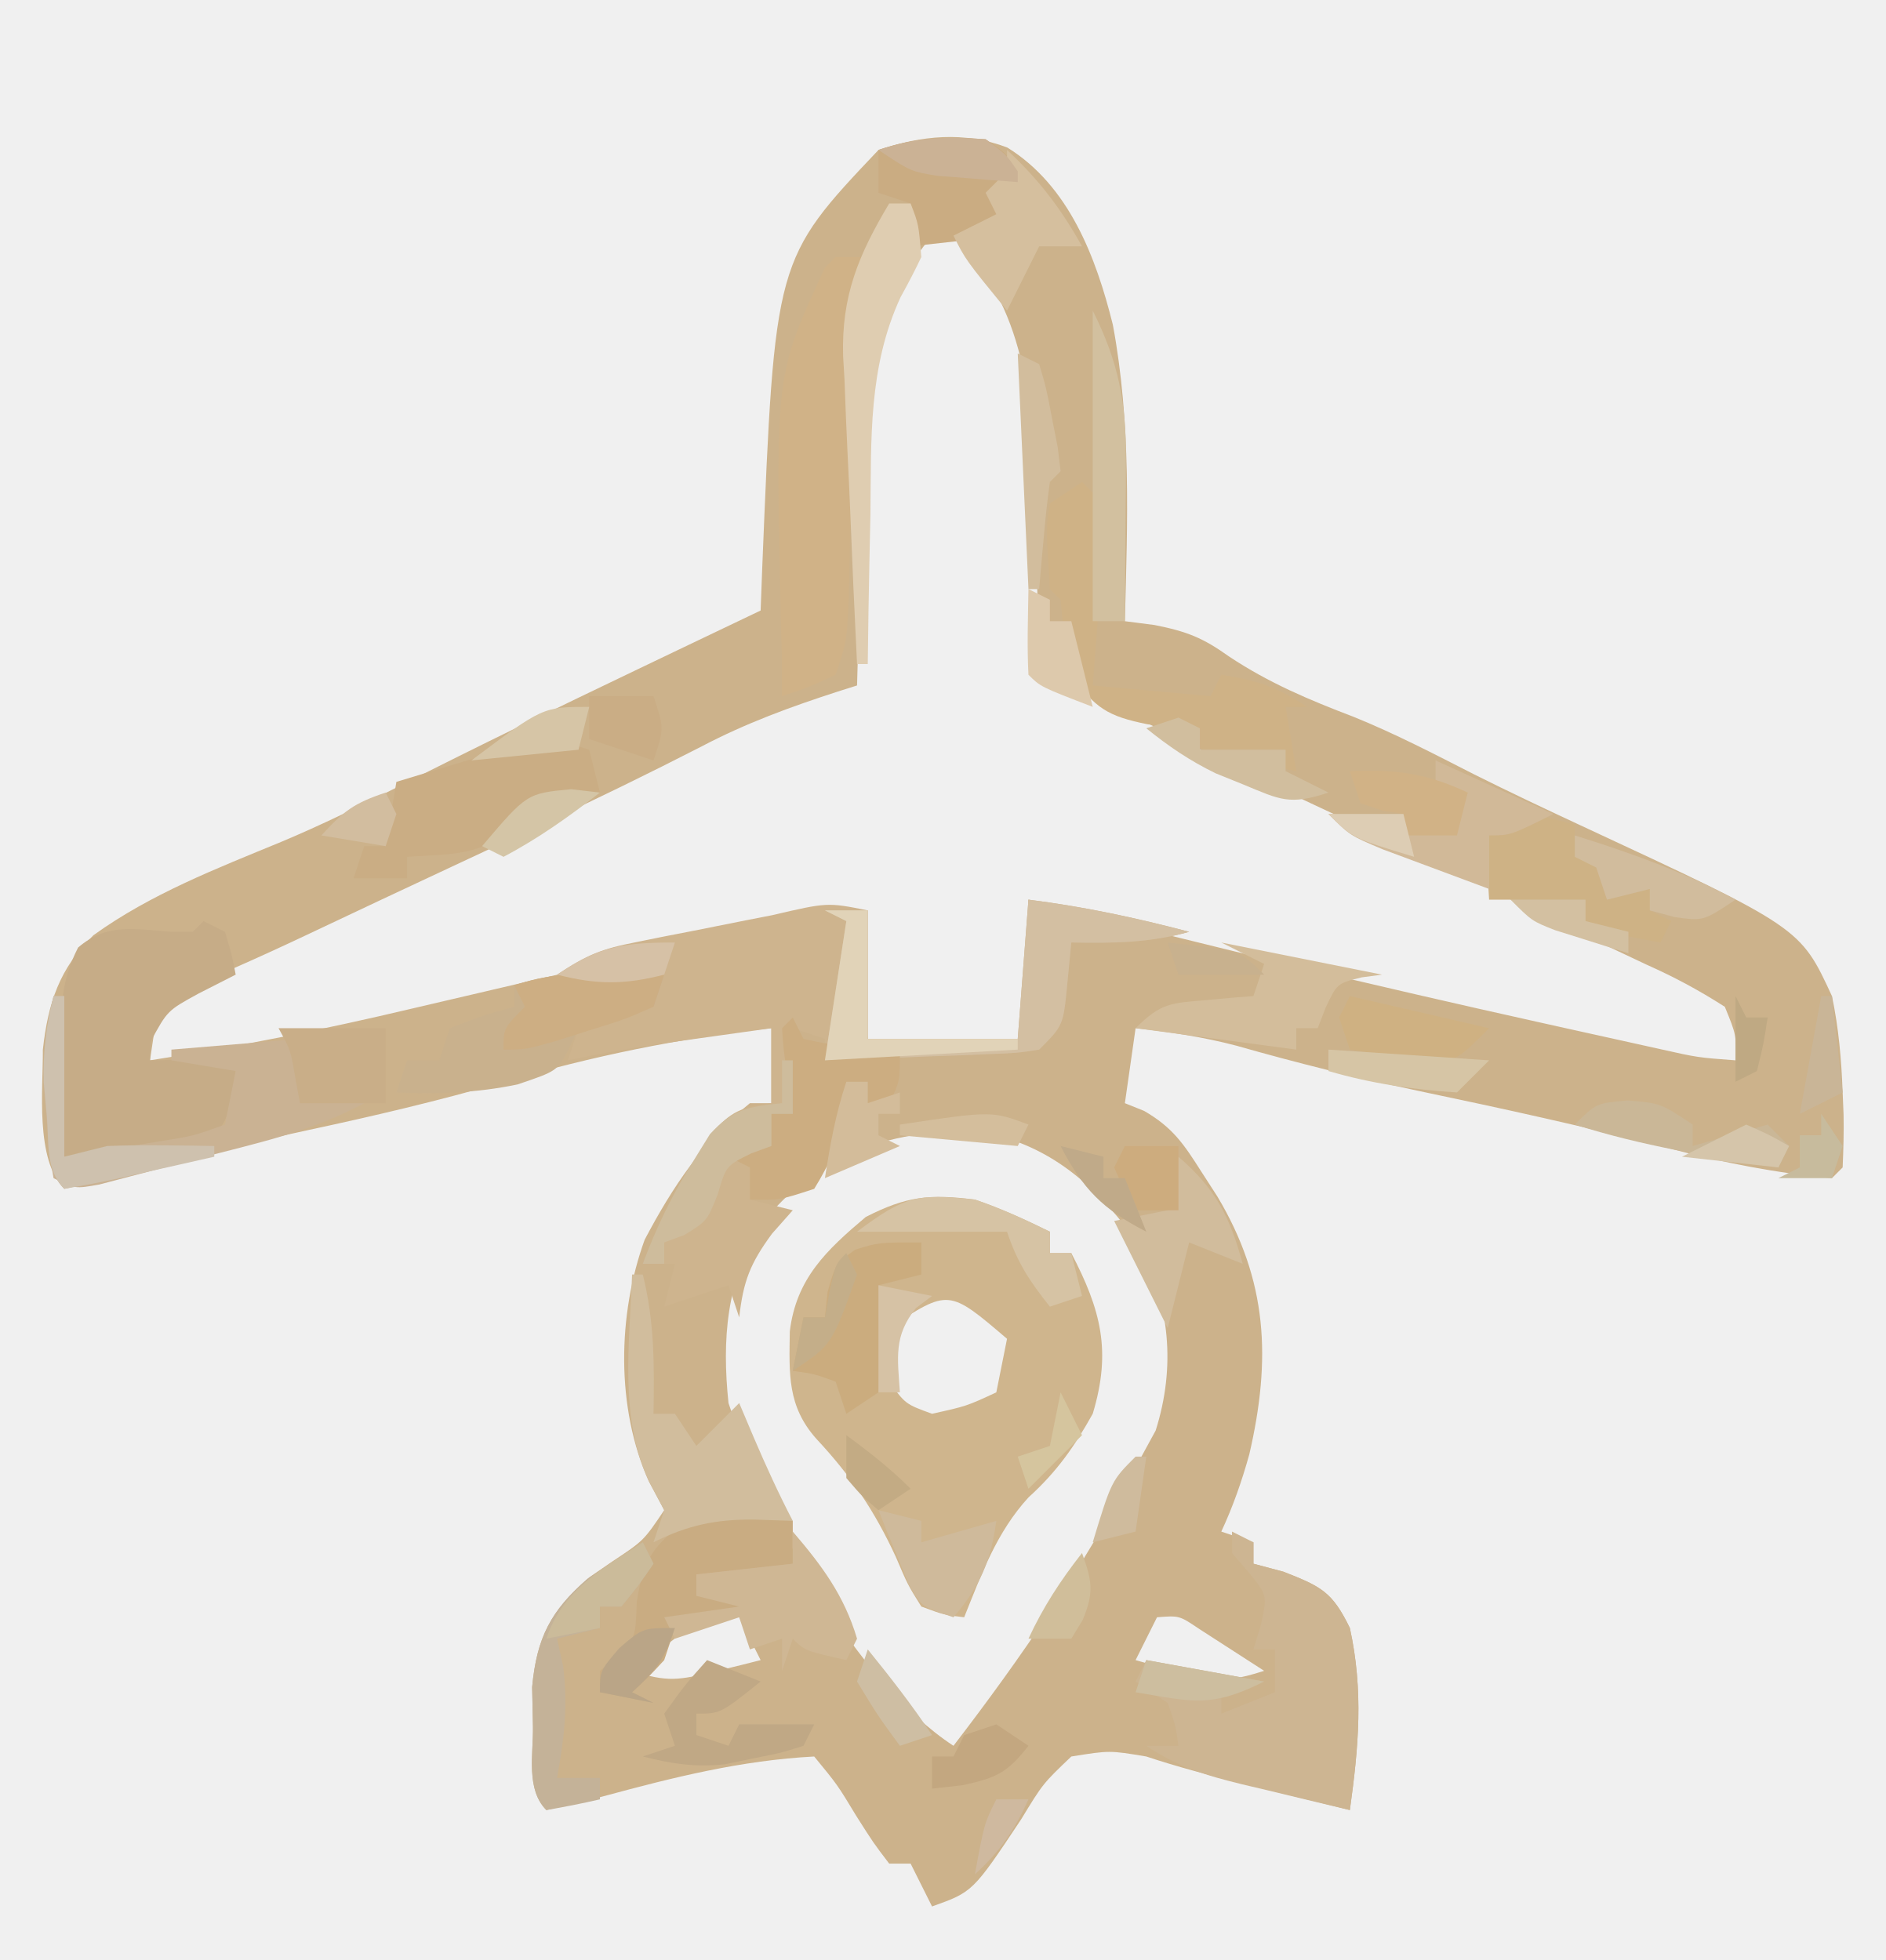
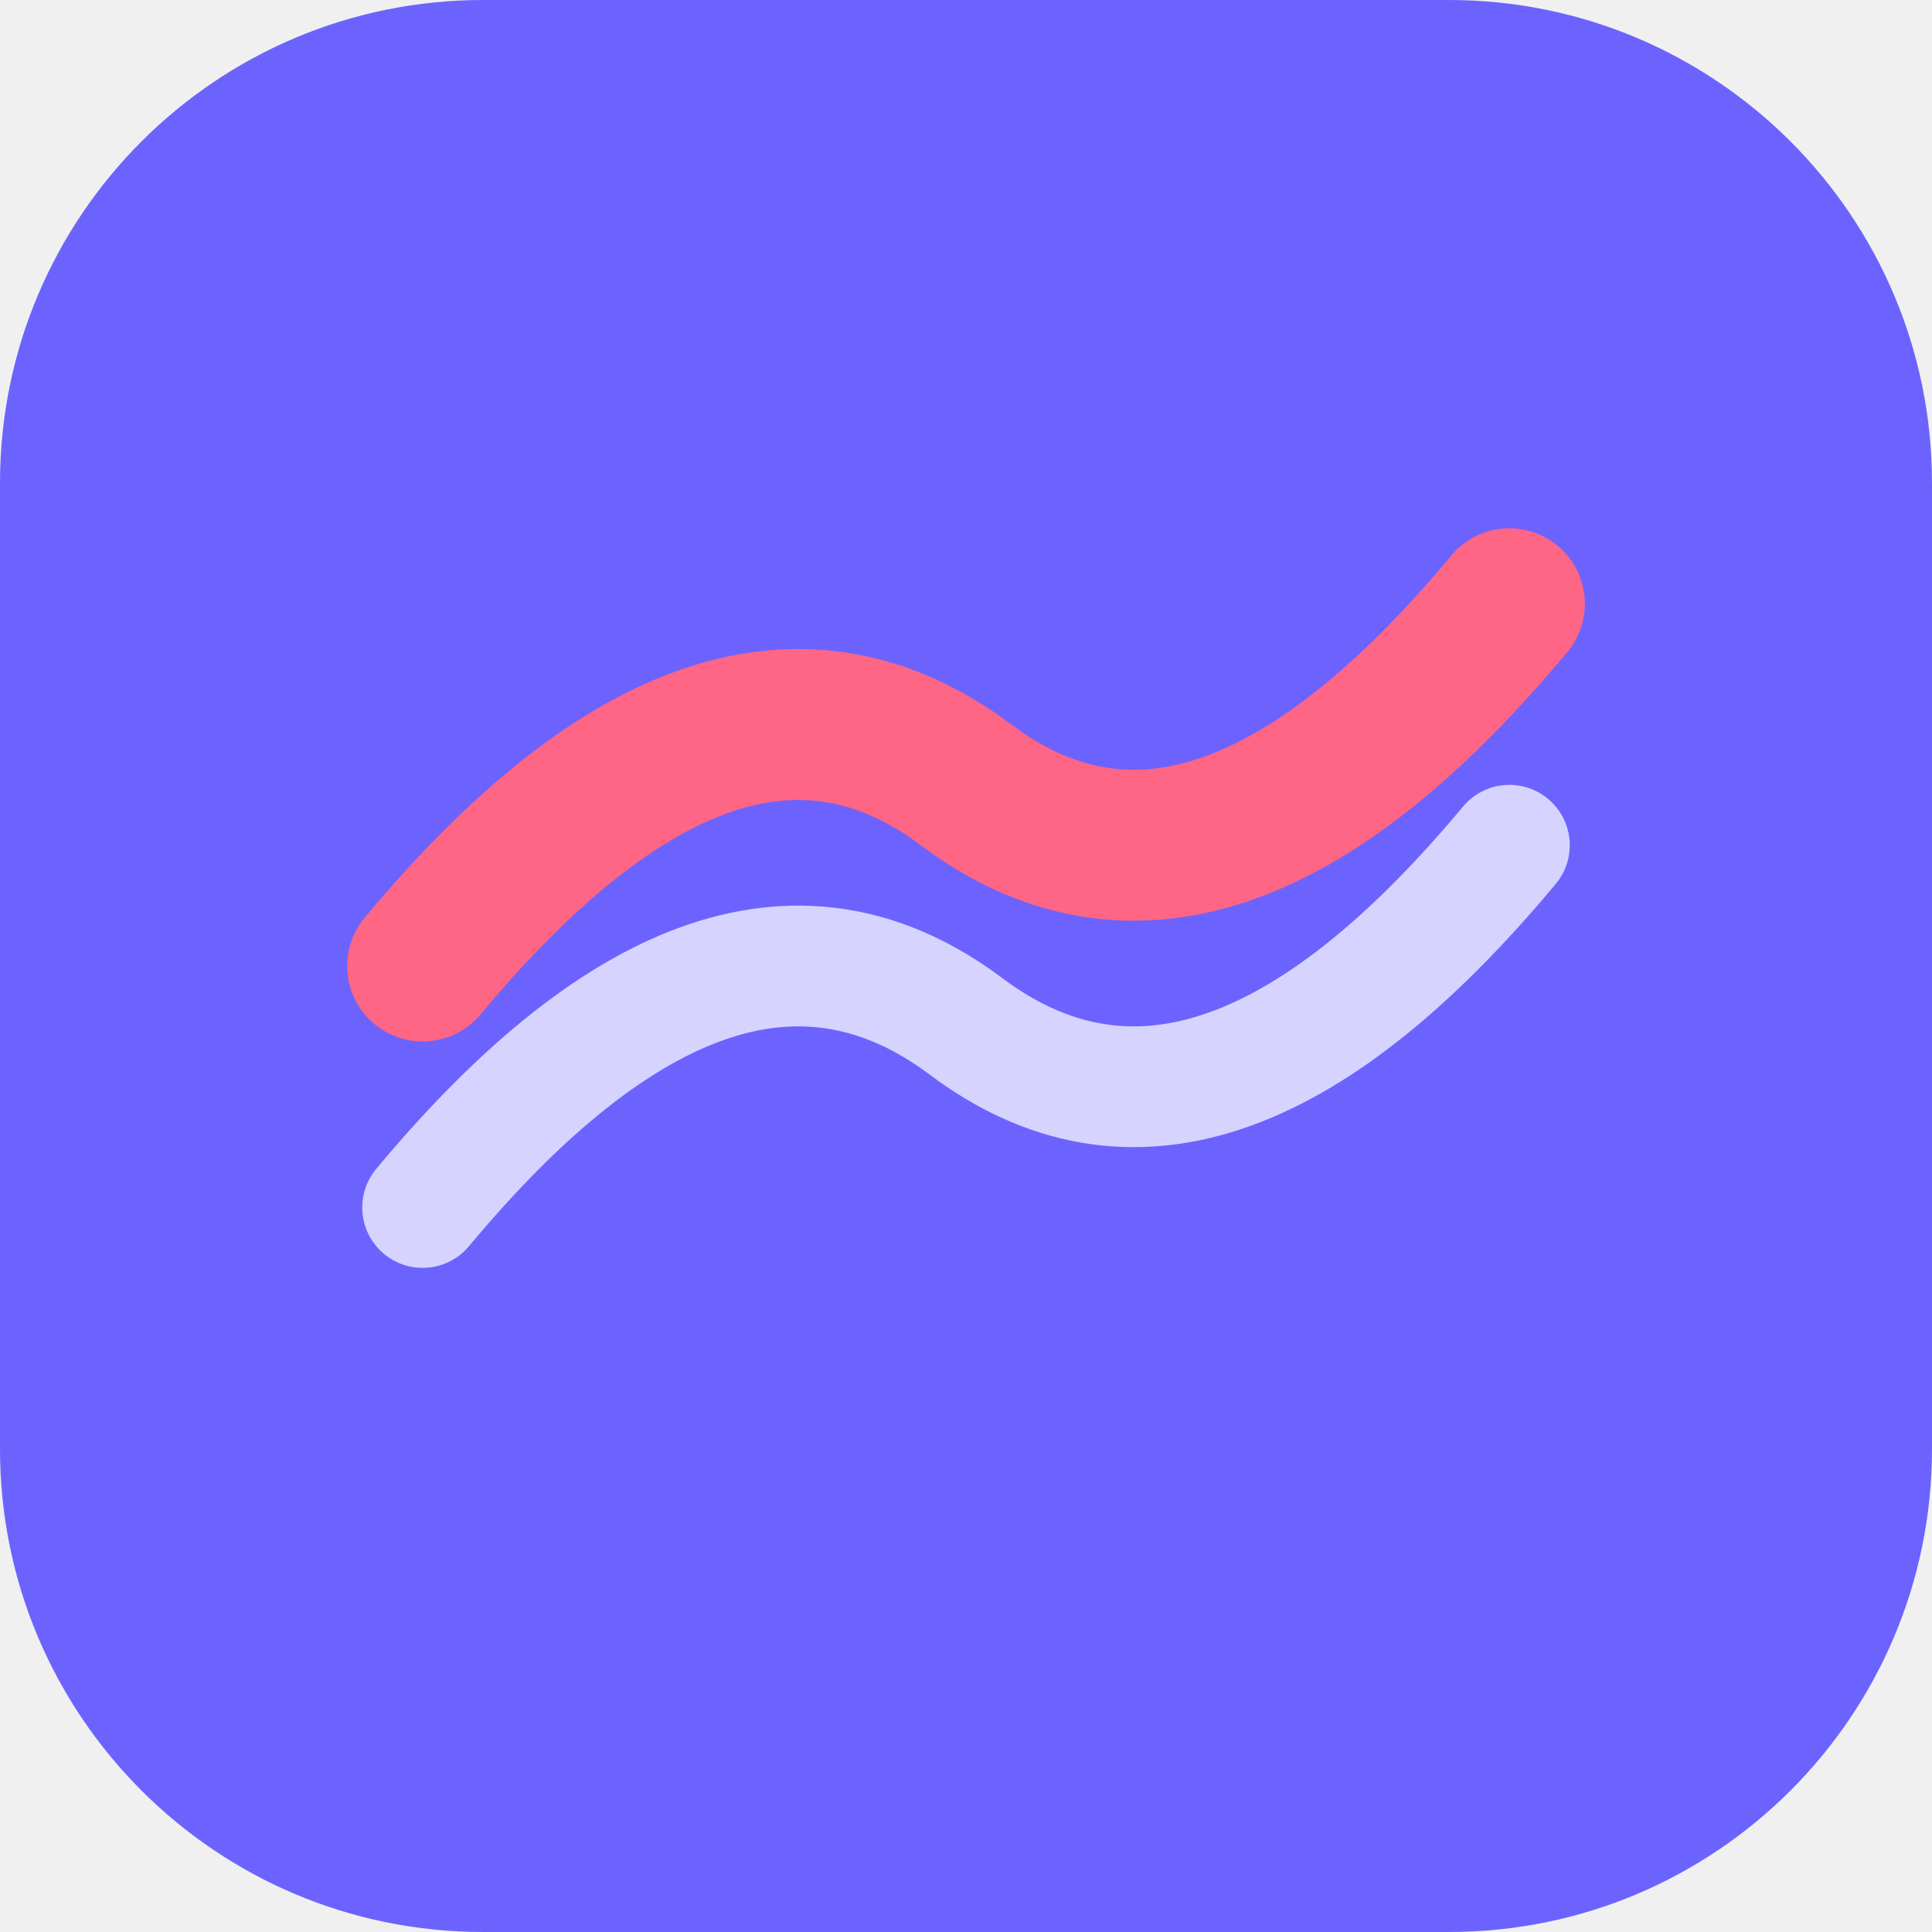
- <svg xmlns="http://www.w3.org/2000/svg" version="1.1" width="176" height="183">
-   <path d="M0 0 C5.754 3.573 8.273 10.228 9.844 16.535 C11.563 25.694 11.221 34.943 10.969 44.223 C11.881 44.34 12.794 44.457 13.734 44.578 C16.783 45.186 18.25 45.771 20.719 47.535 C24.43 49.995 28.144 51.56 32.293 53.141 C36.165 54.706 39.837 56.618 43.555 58.516 C46.819 60.148 50.108 61.705 53.417 63.244 C74.016 72.824 74.016 72.824 76.969 79.223 C77.605 82.225 77.852 85.16 77.969 88.223 C77.997 88.915 78.025 89.607 78.055 90.32 C78.088 91.954 78.037 93.59 77.969 95.223 C77.639 95.553 77.309 95.883 76.969 96.223 C71.78 95.753 66.948 94.811 61.906 93.473 C54.086 91.44 46.21 89.72 38.302 88.062 C32.603 86.851 26.995 85.458 21.391 83.86 C18.256 83.035 15.187 82.58 11.969 82.223 C11.639 84.533 11.309 86.843 10.969 89.223 C11.564 89.462 12.16 89.702 12.773 89.949 C15.421 91.485 16.461 93.025 18.094 95.598 C18.591 96.369 19.089 97.139 19.602 97.934 C24.304 105.807 24.642 113.119 22.582 122.016 C21.889 124.508 21.063 126.877 19.969 129.223 C20.959 129.553 21.949 129.883 22.969 130.223 C22.969 130.883 22.969 131.543 22.969 132.223 C23.897 132.47 24.825 132.718 25.781 132.973 C29.315 134.359 30.326 134.85 31.969 138.223 C33.255 144.096 32.791 149.321 31.969 155.223 C29.364 154.578 26.76 153.932 24.156 153.285 C23.418 153.103 22.68 152.92 21.92 152.732 C18.898 151.98 15.924 151.208 12.969 150.223 C9.54 149.649 9.54 149.649 5.969 150.223 C3.32 152.75 3.32 152.75 1.281 156.098 C-3.222 162.864 -3.222 162.864 -7.031 164.223 C-7.691 162.903 -8.351 161.583 -9.031 160.223 C-9.691 160.223 -10.351 160.223 -11.031 160.223 C-12.504 158.289 -12.504 158.289 -14.094 155.785 C-15.868 152.851 -15.868 152.851 -18.031 150.223 C-24.829 150.58 -31.166 152.164 -37.709 153.938 C-39.473 154.407 -41.251 154.82 -43.031 155.223 C-44.947 153.307 -44.25 150.02 -44.281 147.473 C-44.307 146.24 -44.333 145.008 -44.359 143.738 C-43.921 139.046 -42.576 136.554 -39.023 133.492 C-38.325 133.011 -37.626 132.531 -36.906 132.035 C-33.955 130.081 -33.955 130.081 -32.031 127.223 C-32.506 126.336 -32.98 125.449 -33.469 124.535 C-36.548 117.644 -36.393 108.989 -33.859 101.98 C-31.272 97.059 -28.377 92.723 -24.031 89.223 C-23.371 89.223 -22.711 89.223 -22.031 89.223 C-22.031 86.913 -22.031 84.603 -22.031 82.223 C-30.684 83.155 -38.736 84.842 -47.069 87.262 C-53.13 89.011 -59.217 90.442 -65.384 91.762 C-71.356 93.047 -77.27 94.51 -83.17 96.092 C-84.78 96.511 -86.405 96.873 -88.031 97.223 C-90.774 94.48 -90.005 87.871 -90.031 84.223 C-89.544 79.866 -88.493 76.651 -85.316 73.547 C-79.964 69.689 -73.863 67.336 -67.797 64.832 C-64.021 63.251 -60.366 61.454 -56.719 59.598 C-49.374 55.864 -41.962 52.281 -34.531 48.723 C-32.837 47.911 -32.837 47.911 -31.108 47.083 C-28.416 45.796 -25.724 44.509 -23.031 43.223 C-22.958 41.266 -22.958 41.266 -22.883 39.27 C-21.709 10.437 -21.709 10.437 -12.031 0.223 C-8.008 -1.119 -4.038 -1.545 0 0 Z M-7.031 8.223 C-8.363 9.908 -8.363 9.908 -9.594 12.035 C-10.028 12.743 -10.463 13.451 -10.91 14.18 C-13.14 18.243 -13.217 21.729 -13.348 26.297 C-13.379 27.323 -13.379 27.323 -13.411 28.369 C-13.476 30.549 -13.535 32.73 -13.594 34.91 C-13.637 36.39 -13.681 37.87 -13.725 39.35 C-13.832 42.974 -13.933 46.598 -14.031 50.223 C-14.617 50.408 -15.203 50.593 -15.807 50.784 C-20.235 52.217 -24.4 53.739 -28.531 55.91 C-33.386 58.402 -38.277 60.784 -43.219 63.098 C-43.934 63.433 -44.648 63.768 -45.385 64.113 C-47.6 65.151 -49.816 66.187 -52.031 67.223 C-56.42 69.276 -60.807 71.332 -65.184 73.41 C-67.539 74.528 -69.899 75.606 -72.285 76.66 C-73.191 77.073 -74.098 77.485 -75.031 77.91 C-75.794 78.244 -76.558 78.578 -77.344 78.922 C-79.68 80.723 -79.57 82.394 -80.031 85.223 C-71.814 83.952 -63.745 82.328 -55.656 80.41 C-53.383 79.879 -51.109 79.347 -48.836 78.816 C-47.138 78.418 -47.138 78.418 -45.405 78.012 C-40.201 76.795 -34.992 75.599 -29.781 74.41 C-28.884 74.204 -27.986 73.997 -27.061 73.784 C-22.732 72.796 -18.424 71.89 -14.031 71.223 C-13.536 77.163 -13.536 77.163 -13.031 83.223 C-8.411 83.223 -3.791 83.223 0.969 83.223 C2.291 80.578 2.066 78.545 2.031 75.598 C2.022 74.595 2.013 73.592 2.004 72.559 C1.992 71.788 1.981 71.017 1.969 70.223 C2.628 70.393 3.288 70.563 3.968 70.738 C19.124 74.63 34.318 78.268 49.594 81.66 C50.397 81.839 51.2 82.018 52.027 82.202 C54.311 82.711 56.597 83.216 58.883 83.719 C59.571 83.872 60.26 84.024 60.969 84.182 C64.437 84.96 64.437 84.96 67.969 85.223 C68.04 82.839 68.04 82.839 66.969 80.223 C64.507 78.651 62.296 77.465 59.656 76.285 C58.18 75.589 56.703 74.892 55.227 74.195 C54.497 73.859 53.768 73.523 53.017 73.176 C50.322 71.921 47.678 70.575 45.031 69.223 C39.489 66.448 33.883 63.818 28.268 61.195 C23.024 58.738 17.836 56.185 12.68 53.547 C9.486 51.987 6.245 50.602 2.969 49.223 C2.954 48.452 2.94 47.681 2.925 46.887 C2.85 43.353 2.753 39.819 2.656 36.285 C2.634 35.073 2.611 33.86 2.588 32.611 C2.317 23.528 1.705 14.959 -5.031 8.223 C-5.691 8.223 -6.351 8.223 -7.031 8.223 Z M-23.094 100.723 C-26.231 105.86 -26.649 111.276 -26.031 117.223 C-22.509 127.789 -14.334 143.124 -5.031 149.223 C1.33 140.945 7.125 132.483 11.969 123.223 C12.897 121.521 12.897 121.521 13.844 119.785 C15.726 113.826 15.174 107.989 12.281 102.41 C8.803 97.616 4.871 93.733 -1.031 92.223 C-9.537 90.969 -17.794 93.743 -23.094 100.723 Z M-31.719 139.723 C-32.653 140.419 -32.653 140.419 -33.605 141.129 C-34.076 141.49 -34.546 141.851 -35.031 142.223 C-31.734 143.322 -30.626 143.094 -27.344 142.285 C-26.536 142.091 -25.727 141.896 -24.895 141.695 C-24.28 141.539 -23.665 141.383 -23.031 141.223 C-23.691 139.903 -24.351 138.583 -25.031 137.223 C-28.427 137.223 -29.097 137.744 -31.719 139.723 Z M13.969 137.223 C13.309 138.543 12.649 139.863 11.969 141.223 C13.206 141.573 14.444 141.924 15.719 142.285 C16.415 142.482 17.111 142.68 17.828 142.883 C20.188 143.258 21.713 142.949 23.969 142.223 C22.681 141.384 21.388 140.552 20.094 139.723 C19.374 139.259 18.655 138.795 17.914 138.316 C16.05 137.059 16.05 137.059 13.969 137.223 Z " fill="#CCB28B" transform="translate(94.03125,13.77734)" />
-   <path d="M0 0 C2.457 0.84 4.658 1.853 7 3 C7 3.66 7 4.32 7 5 C7.66 5 8.32 5 9 5 C11.774 10.326 12.764 14.149 11 20 C9.27 23.101 7.628 25.431 5 27.812 C2.022 31.07 0.632 34.938 -1 39 C-2.852 38.789 -2.852 38.789 -5 38 C-6.273 35.961 -6.273 35.961 -7.375 33.375 C-9.355 29.083 -11.551 25.822 -14.766 22.375 C-17.529 19.297 -17.335 16.276 -17.277 12.316 C-16.685 7.371 -13.844 4.713 -10.188 1.625 C-6.361 -0.326 -4.25 -0.522 0 0 Z M-8 12 C-8.667 14.5 -8.667 14.5 -8 17 C-6.481 19.098 -6.481 19.098 -4 20 C-0.778 19.288 -0.778 19.288 2 18 C2.33 16.35 2.66 14.7 3 13 C-2.449 8.346 -2.449 8.346 -8 12 Z " fill="#CFB58D" transform="translate(91,112)" />
-   <path d="M0 0 C0 3.96 0 7.92 0 12 C4.62 12 9.24 12 14 12 C14.495 5.565 14.495 5.565 15 -1 C20.135 -0.358 24.994 0.683 30 2 C26.274 3.047 22.87 3.074 19 3 C18.814 4.918 18.814 4.918 18.625 6.875 C18.25 10.75 18.25 10.75 16 13 C13.937 13.319 13.937 13.319 11.43 13.414 C10.086 13.472 10.086 13.472 8.715 13.531 C7.778 13.562 6.841 13.593 5.875 13.625 C4.93 13.664 3.985 13.702 3.012 13.742 C0.675 13.837 -1.662 13.922 -4 14 C-4 13.34 -4 12.68 -4 12 C-4.99 11.67 -5.98 11.34 -7 11 C-7 13.64 -7 16.28 -7 19 C-7.66 19 -8.32 19 -9 19 C-9 19.99 -9 20.98 -9 22 C-9.33 22.33 -9.66 22.66 -10 23 C-10.362 24.326 -10.697 25.659 -11 27 C-9.68 27.33 -8.36 27.66 -7 28 C-7.959 29.083 -7.959 29.083 -8.938 30.188 C-10.987 32.982 -11.613 34.617 -12 38 C-12.33 37.01 -12.66 36.02 -13 35 C-14.98 35.66 -16.96 36.32 -19 37 C-18.67 35.68 -18.34 34.36 -18 33 C-18.99 33 -19.98 33 -21 33 C-19.691 29.484 -18.164 26.399 -16.125 23.25 C-15.386 22.082 -15.386 22.082 -14.633 20.891 C-12.789 18.756 -11.751 18.357 -9 18 C-9 15.69 -9 13.38 -9 11 C-11.229 11.311 -13.459 11.624 -15.688 11.938 C-16.929 12.112 -18.17 12.286 -19.449 12.465 C-22.325 12.898 -25.156 13.396 -28 14 C-27.67 13.01 -27.34 12.02 -27 11 C-23.438 9.812 -23.438 9.812 -20 9 C-20.33 8.34 -20.66 7.68 -21 7 C-22.895 6.535 -22.895 6.535 -25.062 6.375 C-26.362 6.251 -27.661 6.128 -29 6 C-26.183 4.122 -24.823 3.594 -21.621 2.965 C-20.783 2.795 -19.944 2.626 -19.08 2.451 C-18.208 2.282 -17.336 2.112 -16.438 1.938 C-14.707 1.595 -12.976 1.25 -11.246 0.902 C-10.48 0.753 -9.713 0.603 -8.924 0.449 C-3.77 -0.754 -3.77 -0.754 0 0 Z " fill="#CEB48E" transform="translate(81,85)" />
-   <path d="M0 0 C0.66 0.33 1.32 0.66 2 1 C2.625 3.062 2.625 3.062 3 5 C1.866 5.577 0.731 6.155 -0.438 6.75 C-3.373 8.355 -3.373 8.355 -4.938 11.25 C-4.958 11.828 -4.979 12.405 -5 13 C-3.577 12.969 -3.577 12.969 -2.125 12.938 C1 13 1 13 3 14 C2.25 18.75 2.25 18.75 0 21 C-3.039 21.414 -3.039 21.414 -6.625 21.625 C-7.814 21.7 -9.002 21.775 -10.227 21.852 C-11.142 21.901 -12.057 21.95 -13 22 C-13.081 19.249 -13.141 16.501 -13.188 13.75 C-13.213 12.973 -13.238 12.195 -13.264 11.395 C-13.308 7.921 -13.307 5.603 -11.711 2.469 C-8.998 0.14 -6.433 0.75 -3 1 C-2.34 1 -1.68 1 -1 1 C-0.67 0.67 -0.34 0.34 0 0 Z " fill="#C6AC87" transform="translate(19,86)" />
-   <path d="M0 0 C0.66 0.33 1.32 0.66 2 1 C2 1.66 2 2.32 2 3 C2.928 3.248 3.856 3.495 4.812 3.75 C8.347 5.136 9.357 5.628 11 9 C12.286 14.874 11.822 20.098 11 26 C8.394 25.382 5.79 24.756 3.188 24.125 C2.45 23.951 1.712 23.777 0.951 23.598 C-2.497 22.755 -5.019 21.987 -8 20 C-7.01 20 -6.02 20 -5 20 C-5.276 18.059 -5.276 18.059 -6 16 C-6.99 15.34 -7.98 14.68 -9 14 C-8.67 13.34 -8.34 12.68 -8 12 C-4.37 12.66 -0.74 13.32 3 14 C1.68 14.33 0.36 14.66 -1 15 C-1 15.66 -1 16.32 -1 17 C0.65 16.34 2.3 15.68 4 15 C4 13.68 4 12.36 4 11 C3.34 11 2.68 11 2 11 C2.227 10.258 2.454 9.515 2.688 8.75 C3.303 5.952 3.303 5.952 1.562 3.812 C0.789 2.915 0.789 2.915 0 2 C0 1.34 0 0.68 0 0 Z " fill="#CDB592" transform="translate(115,143)" />
-   <path d="M0 0 C0.99 0 1.98 0 3 0 C2.761 1.016 2.761 1.016 2.518 2.052 C1.921 5.453 1.802 8.712 1.719 12.164 C1.7 12.838 1.682 13.512 1.663 14.206 C1.585 17.072 1.516 19.938 1.448 22.804 C1.396 24.903 1.339 27.002 1.281 29.102 C1.251 30.353 1.221 31.604 1.189 32.893 C1 36 1 36 0 39 C-2.562 40.188 -2.562 40.188 -5 41 C-5 40.01 -5 39.02 -5 38 C-5.046 36.305 -5.093 34.609 -5.141 32.914 C-5.593 10.905 -5.593 10.905 -1 1 C-0.67 0.67 -0.34 0.34 0 0 Z " fill="#D0B287" transform="translate(78,24)" />
-   <path d="M0 0 C0.33 1.32 0.66 2.64 1 4 C0.092 4.082 -0.815 4.165 -1.75 4.25 C-5.065 4.697 -5.065 4.697 -6.875 7 C-10.028 9.967 -12.741 9.716 -17 10 C-17 10.66 -17 11.32 -17 12 C-18.65 12 -20.3 12 -22 12 C-21.67 11.01 -21.34 10.02 -21 9 C-20.34 9 -19.68 9 -19 9 C-18.67 7.02 -18.34 5.04 -18 3 C-16.417 2.52 -14.834 2.041 -13.25 1.562 C-11.927 1.162 -11.927 1.162 -10.578 0.754 C-3.811 -1.225 -3.811 -1.225 0 0 Z " fill="#CAAD84" transform="translate(55,70)" />
-   <path d="M0 0 C0.66 0.66 1.32 1.32 2 2 C1.983 4.92 1.861 7.723 1.625 10.625 C1.568 11.427 1.512 12.229 1.453 13.055 C1.312 15.037 1.157 17.019 1 19 C4.63 19.33 8.26 19.66 12 20 C12.33 19.34 12.66 18.68 13 18 C16.375 18.547 18.082 19.055 21 21 C20.34 21 19.68 21 19 21 C19.33 22.98 19.66 24.96 20 27 C18.54 26.718 17.082 26.424 15.625 26.125 C14.407 25.881 14.407 25.881 13.164 25.633 C11 25 11 25 9 23 C8.051 22.876 7.103 22.753 6.125 22.625 C2.369 21.874 1.207 21.107 -1 18 C-1.688 14.312 -1.688 14.312 -2 11 C-2.33 10.67 -2.66 10.34 -3 10 C-3.371 4.159 -3.371 4.159 -3 2 C-2.01 1.34 -1.02 0.68 0 0 Z " fill="#CFB286" transform="translate(101,45)" />
-   <path d="M0 0 C0.994 0.009 1.988 0.018 3.012 0.027 C4.151 0.045 4.151 0.045 5.312 0.062 C4.982 1.052 4.652 2.042 4.312 3.062 C3.178 3.372 2.044 3.681 0.875 4 C-0.301 4.351 -1.476 4.701 -2.688 5.062 C-2.997 5.723 -3.306 6.383 -3.625 7.062 C-4.688 9.062 -4.688 9.062 -8.375 10.312 C-12.21 11.112 -15.782 11.225 -19.688 11.062 C-19.358 10.072 -19.027 9.082 -18.688 8.062 C-17.698 8.062 -16.707 8.062 -15.688 8.062 C-15.357 7.072 -15.027 6.082 -14.688 5.062 C-11.625 3.875 -11.625 3.875 -8.688 3.062 C-8.688 2.402 -8.688 1.742 -8.688 1.062 C-5.538 0.013 -3.299 -0.039 0 0 Z " fill="#C9B18D" transform="translate(56.6875,90.9375)" />
-   <path d="M0 0 C0.33 0 0.66 0 1 0 C1 4.95 1 9.9 1 15 C2.918 14.691 4.836 14.381 6.812 14.062 C7.891 13.888 8.97 13.714 10.082 13.535 C13.049 13.061 13.049 13.061 16 12 C16.33 10.35 16.66 8.7 17 7 C14.03 6.505 14.03 6.505 11 6 C11 5.67 11 5.34 11 5 C16.94 4.505 16.94 4.505 23 4 C24 7 24 7 23 10 C24.98 10 26.96 10 29 10 C24.083 12.668 18.759 13.789 13.375 15.188 C12.313 15.473 11.251 15.759 10.156 16.053 C9.143 16.318 8.13 16.583 7.086 16.855 C6.158 17.099 5.231 17.343 4.275 17.594 C2 18 2 18 0 17 C-0.449 14.453 -0.449 14.453 -0.688 11.25 C-0.774 10.203 -0.86 9.157 -0.949 8.078 C-0.997 5.195 -0.687 2.789 0 0 Z " fill="#CAB293" transform="translate(5,93)" />
-   <path d="M0 0 C0.66 0.33 1.32 0.66 2 1 C2 2.32 2 3.64 2 5 C-2.455 5.495 -2.455 5.495 -7 6 C-7 6.66 -7 7.32 -7 8 C-5.68 7.67 -4.36 7.34 -3 7 C-3 7.66 -3 8.32 -3 9 C-3.969 9.268 -4.939 9.536 -5.938 9.812 C-6.948 10.204 -7.959 10.596 -9 11 C-9.33 11.99 -9.66 12.98 -10 14 C-11.562 15.688 -11.562 15.688 -13 17 C-12.34 17.33 -11.68 17.66 -11 18 C-12.65 17.67 -14.3 17.34 -16 17 C-16 16.34 -16 15.68 -16 15 C-15.526 14.608 -15.051 14.216 -14.562 13.812 C-12.673 11.958 -12.673 11.958 -12.562 8.562 C-11.93 4.558 -11.121 3.459 -8 1 C-5.261 -0.37 -3.029 -0.126 0 0 Z " fill="#C9AC82" transform="translate(72,141)" />
-   <path d="M0 0 C5.135 0.642 9.994 1.683 15 3 C11.274 4.047 7.87 4.074 4 4 C3.876 5.279 3.752 6.558 3.625 7.875 C3.25 11.75 3.25 11.75 1 14 C-1.063 14.319 -1.063 14.319 -3.57 14.414 C-4.914 14.472 -4.914 14.472 -6.285 14.531 C-7.222 14.562 -8.159 14.593 -9.125 14.625 C-10.07 14.664 -11.015 14.702 -11.988 14.742 C-14.325 14.837 -16.663 14.919 -19 15 C-18.34 10.71 -17.68 6.42 -17 2 C-17.66 1.67 -18.32 1.34 -19 1 C-17.68 1 -16.36 1 -15 1 C-15 4.96 -15 8.92 -15 13 C-10.38 13 -5.76 13 -1 13 C-0.67 8.71 -0.34 4.42 0 0 Z " fill="#D3BFA2" transform="translate(96,84)" />
-   <path d="M0 0 C0.33 0.66 0.66 1.32 1 2 C3.126 2.467 3.126 2.467 5.562 2.625 C6.389 2.7 7.215 2.775 8.066 2.852 C8.704 2.901 9.343 2.95 10 3 C10 6 10 6 9 8 C8.34 8 7.68 8 7 8 C6.67 7.67 6.34 7.34 6 7 C5.781 7.638 5.562 8.276 5.336 8.934 C4.373 11.443 3.422 13.716 2 16 C-1.25 17.062 -1.25 17.062 -4 17 C-4 16.01 -4 15.02 -4 14 C-4.66 13.67 -5.32 13.34 -6 13 C-4.68 12.67 -3.36 12.34 -2 12 C-2 11.01 -2 10.02 -2 9 C-1.34 9 -0.68 9 0 9 C-0.186 7.701 -0.371 6.401 -0.562 5.062 C-0.879 2.848 -0.879 2.848 -1 1 C-0.67 0.67 -0.34 0.34 0 0 Z " fill="#CCAD81" transform="translate(74,95)" />
-   <path d="M0 0 C0.33 0 0.66 0 1 0 C2.102 4.409 2.077 8.484 2 13 C2.66 13 3.32 13 4 13 C4.99 14.485 4.99 14.485 6 16 C7.32 14.68 8.64 13.36 10 12 C10.454 13.072 10.908 14.145 11.375 15.25 C12.501 17.881 13.679 20.46 15 23 C13.783 22.959 12.566 22.918 11.312 22.875 C7.781 22.862 5.2 23.4 2 25 C2.33 24.01 2.66 23.02 3 22 C2.526 21.093 2.051 20.185 1.562 19.25 C-1.22 13.418 -0.219 6.316 0 0 Z " fill="#D1BD9D" transform="translate(59,119)" />
-   <path d="M0 0 C2.722 3.176 4.799 5.961 6 10 C5.67 10.66 5.34 11.32 5 12 C1.125 11.125 1.125 11.125 0 10 C-0.33 10.99 -0.66 11.98 -1 13 C-1 12.01 -1 11.02 -1 10 C-1.99 10.33 -2.98 10.66 -4 11 C-4.33 10.01 -4.66 9.02 -5 8 C-6.98 8.66 -8.96 9.32 -11 10 C-11.33 9.34 -11.66 8.68 -12 8 C-8.535 7.505 -8.535 7.505 -5 7 C-6.32 6.67 -7.64 6.34 -9 6 C-9 5.34 -9 4.68 -9 4 C-4.545 3.505 -4.545 3.505 0 3 C0 2.01 0 1.02 0 0 Z " fill="#CFB794" transform="translate(74,143)" />
-   <path d="M0 0 C1.938 1.312 1.938 1.312 3 3 C3 6 3 6 2 9 C-2.455 9.495 -2.455 9.495 -7 10 C-7.33 9.34 -7.66 8.68 -8 8 C-7.67 7.34 -7.34 6.68 -7 6 C-7.99 5.67 -8.98 5.34 -10 5 C-10 3.68 -10 2.36 -10 1 C-6.446 -0.185 -3.73 -0.266 0 0 Z " fill="#CAAC82" transform="translate(92,13)" />
-   <path d="M0 0 C0 0.99 0 1.98 0 3 C-1.32 3.33 -2.64 3.66 -4 4 C-3.965 4.699 -3.93 5.397 -3.895 6.117 C-3.867 7.027 -3.84 7.937 -3.812 8.875 C-3.778 9.78 -3.743 10.685 -3.707 11.617 C-3.804 12.404 -3.9 13.19 -4 14 C-4.99 14.66 -5.98 15.32 -7 16 C-7.33 15.01 -7.66 14.02 -8 13 C-10.015 12.267 -10.015 12.267 -12 12 C-11.67 10.35 -11.34 8.7 -11 7 C-10.34 7 -9.68 7 -9 7 C-8.918 6.216 -8.835 5.433 -8.75 4.625 C-8 2 -8 2 -6.188 0.688 C-4 0 -4 0 0 0 Z " fill="#CBAC7E" transform="translate(86,116)" />
-   <path d="M0 0 C0.763 0.206 1.526 0.412 2.312 0.625 C2.312 1.615 2.312 2.605 2.312 3.625 C3.303 3.955 4.293 4.285 5.312 4.625 C5.312 5.615 5.312 6.605 5.312 7.625 C6.633 7.295 7.952 6.965 9.312 6.625 C9.312 7.285 9.312 7.945 9.312 8.625 C9.973 8.955 10.633 9.285 11.312 9.625 C10.982 10.285 10.652 10.945 10.312 11.625 C5.562 10.75 5.562 10.75 3.312 9.625 C3.312 8.965 3.312 8.305 3.312 7.625 C0.343 7.625 -2.627 7.625 -5.688 7.625 C-5.875 4.75 -5.875 4.75 -5.688 1.625 C-2.688 -0.375 -2.688 -0.375 0 0 Z " fill="#CEB285" transform="translate(144.6875,76.375)" />
-   <path d="M0 0 C3.333 0.667 6.667 1.333 10 2 C11.402 2.28 11.402 2.28 12.832 2.566 C13.547 2.709 14.263 2.853 15 3 C14.381 3.083 13.762 3.165 13.125 3.25 C10.816 3.813 10.816 3.813 9.75 6.062 C9.502 6.702 9.255 7.341 9 8 C8.34 8 7.68 8 7 8 C7 8.66 7 9.32 7 10 C-0.425 9.01 -0.425 9.01 -8 8 C-5.602 5.602 -4.667 5.657 -1.375 5.375 C-0.558 5.3 0.26 5.225 1.102 5.148 C1.728 5.099 2.355 5.05 3 5 C3.33 4.01 3.66 3.02 4 2 C2.68 1.34 1.36 0.68 0 0 Z " fill="#D3BD9B" transform="translate(114,88)" />
-   <path d="M0 0 C3.63 1.65 7.26 3.3 11 5 C7 7 7 7 5 7 C5 8.65 5 10.3 5 12 C2.873 11.215 0.748 10.422 -1.375 9.625 C-2.558 9.184 -3.742 8.743 -4.961 8.289 C-8 7 -8 7 -10 5 C-7.69 5 -5.38 5 -3 5 C-3 5.66 -3 6.32 -3 7 C-1.35 6.67 0.3 6.34 2 6 C2.33 5.01 2.66 4.02 3 3 C2.01 3 1.02 3 0 3 C0 2.01 0 1.02 0 0 Z " fill="#D1B998" transform="translate(134,71)" />
-   <path d="M0 0 C0.66 0 1.32 0 2 0 C2.75 1.938 2.75 1.938 3 5 C2.397 6.271 1.744 7.519 1.062 8.75 C-1.956 15.273 -1.673 21.991 -1.75 29.062 C-1.778 30.419 -1.808 31.775 -1.84 33.131 C-1.91 36.421 -1.963 39.71 -2 43 C-2.33 43 -2.66 43 -3 43 C-3.243 38.163 -3.458 33.325 -3.647 28.486 C-3.715 26.843 -3.791 25.2 -3.875 23.557 C-3.994 21.184 -4.085 18.812 -4.172 16.438 C-4.214 15.713 -4.257 14.989 -4.301 14.243 C-4.464 8.628 -2.863 4.789 0 0 Z " fill="#DFCDB1" transform="translate(83,19)" />
-   <path d="M0 0 C0.33 0.66 0.66 1.32 1 2 C-0.375 4 -0.375 4 -2 6 C-2.66 6 -3.32 6 -4 6 C-4 6.66 -4 7.32 -4 8 C-5.32 8.33 -6.64 8.66 -8 9 C-7.814 9.846 -7.629 10.691 -7.438 11.562 C-6.965 15.277 -7.339 18.33 -8 22 C-6.68 22 -5.36 22 -4 22 C-4 22.66 -4 23.32 -4 24 C-5.656 24.382 -7.325 24.714 -9 25 C-10.916 23.084 -10.218 19.798 -10.25 17.25 C-10.276 16.018 -10.302 14.785 -10.328 13.516 C-9.903 8.96 -8.626 6.41 -5.176 3.418 C-2.588 1.709 -2.588 1.709 0 0 Z " fill="#C4B298" transform="translate(60,144)" />
-   <path d="M0 0 C3.483 3.019 4.792 5.569 6 10 C3.525 9.01 3.525 9.01 1 8 C0.34 10.64 -0.32 13.28 -1 16 C-2.667 12.667 -4.333 9.333 -6 6 C-4.35 5.67 -2.7 5.34 -1 5 C-0.67 3.35 -0.34 1.7 0 0 Z " fill="#D1BC9C" transform="translate(110,108)" />
-   <path d="M0 0 C2.398 4.795 3.132 8.554 3.098 13.863 C3.093 15.193 3.093 15.193 3.088 16.549 C3.08 17.461 3.071 18.373 3.062 19.312 C3.058 20.244 3.053 21.175 3.049 22.135 C3.037 24.423 3.021 26.712 3 29 C2.01 29 1.02 29 0 29 C0 19.43 0 9.86 0 0 Z " fill="#D2C09F" transform="translate(102,29)" />
-   <path d="M0 0 C2.959 2.755 5.037 5.466 7 9 C5.68 9 4.36 9 3 9 C2.01 10.98 1.02 12.96 0 15 C-3.875 10.25 -3.875 10.25 -5 8 C-3.68 7.34 -2.36 6.68 -1 6 C-1.33 5.34 -1.66 4.68 -2 4 C-1.34 3.34 -0.68 2.68 0 2 C0 1.34 0 0.68 0 0 Z " fill="#D5BF9E" transform="translate(94,14)" />
-   <path d="M0 0 C0.33 0 0.66 0 1 0 C1 1.65 1 3.3 1 5 C0.34 5 -0.32 5 -1 5 C-1 5.99 -1 6.98 -1 8 C-1.928 8.34 -1.928 8.34 -2.875 8.688 C-5.227 9.849 -5.227 9.849 -6 12.5 C-7 15 -7 15 -9.125 16.312 C-10.053 16.653 -10.053 16.653 -11 17 C-11 17.66 -11 18.32 -11 19 C-11.66 19 -12.32 19 -13 19 C-11.693 15.508 -10.189 12.397 -8.188 9.25 C-7.707 8.471 -7.226 7.693 -6.73 6.891 C-4.588 4.55 -3.101 4.316 0 4 C0 2.68 0 1.36 0 0 Z " fill="#CEBC9C" transform="translate(73,99)" />
-   <path d="M0 0 C0.994 0.009 1.988 0.018 3.012 0.027 C4.151 0.045 4.151 0.045 5.312 0.062 C4.982 1.052 4.652 2.042 4.312 3.062 C1.66 4.23 1.66 4.23 -1.625 5.25 C-2.707 5.594 -3.788 5.938 -4.902 6.293 C-7.688 7.062 -7.688 7.062 -9.688 7.062 C-9.688 5.062 -9.688 5.062 -7.688 3.062 C-8.018 2.402 -8.348 1.742 -8.688 1.062 C-5.538 0.013 -3.299 -0.039 0 0 Z " fill="#CDAE83" transform="translate(56.6875,90.9375)" />
-   <path d="M0 0 C3.3 0 6.6 0 10 0 C10 2.31 10 4.62 10 7 C7.36 7 4.72 7 2 7 C1.783 5.824 1.783 5.824 1.562 4.625 C1.122 2.036 1.122 2.036 0 0 Z " fill="#C9AE88" transform="translate(26,96)" />
-   <path d="M0 0 C1.32 0.33 2.64 0.66 4 1 C4 1.66 4 2.32 4 3 C6.31 2.34 8.62 1.68 11 1 C10.469 4.821 9.503 7.062 7 10 C4 9 4 9 2.832 6.934 C2.496 6.11 2.159 5.286 1.812 4.438 C1.468 3.611 1.124 2.785 0.77 1.934 C0.516 1.296 0.262 0.657 0 0 Z " fill="#CFBA9B" transform="translate(82,141)" />
-   <path d="M0 0 C2.461 0.833 4.657 1.852 7 3 C7 3.66 7 4.32 7 5 C7.66 5 8.32 5 9 5 C9.33 6.32 9.66 7.64 10 9 C9.01 9.33 8.02 9.66 7 10 C5.108 7.614 3.976 5.928 3 3 C-1.62 3 -6.24 3 -11 3 C-6.5 -0.375 -5.407 -0.55 0 0 Z " fill="#D6C3A4" transform="translate(91,112)" />
-   <path d="M0 0 C4.29 0.99 8.58 1.98 13 3 C10 6 10 6 7.52 6.074 C6.626 5.947 5.733 5.819 4.812 5.688 C3.911 5.568 3.01 5.448 2.082 5.324 C1.395 5.217 0.708 5.11 0 5 C-0.33 4.01 -0.66 3.02 -1 2 C-0.67 1.34 -0.34 0.68 0 0 Z " fill="#CFB182" transform="translate(126,93)" />
-   <path d="M0 0 C2.475 0.99 2.475 0.99 5 2 C1.25 5 1.25 5 -1 5 C-1 5.66 -1 6.32 -1 7 C-0.01 7.33 0.98 7.66 2 8 C2.33 7.34 2.66 6.68 3 6 C5.31 6 7.62 6 10 6 C9.67 6.66 9.34 7.32 9 8 C6.891 8.668 6.891 8.668 4.25 9.188 C2.958 9.456 2.958 9.456 1.641 9.73 C-1.152 10.015 -3.293 9.687 -6 9 C-5.01 8.67 -4.02 8.34 -3 8 C-3.33 7.01 -3.66 6.02 -4 5 C-2.062 2.312 -2.062 2.312 0 0 Z " fill="#C0A885" transform="translate(66,155)" />
-   <path d="M0 0 C1.32 0 2.64 0 4 0 C4 3.96 4 7.92 4 12 C8.62 12 13.24 12 18 12 C18 12.33 18 12.66 18 13 C12.06 13.33 6.12 13.66 0 14 C0.66 9.71 1.32 5.42 2 1 C1.34 0.67 0.68 0.34 0 0 Z " fill="#E1D3B8" transform="translate(77,85)" />
-   <path d="M0 0 C3.062 0.25 3.062 0.25 6.062 2.25 C6.062 2.91 6.062 3.57 6.062 4.25 C8.373 3.59 10.682 2.93 13.062 2.25 C13.723 2.91 14.383 3.57 15.062 4.25 C14.732 4.91 14.402 5.57 14.062 6.25 C7.604 5.253 1.297 4.234 -4.938 2.25 C-2.938 0.25 -2.938 0.25 0 0 Z " fill="#CAB797" transform="translate(151.9375,102.75)" />
-   <path d="M0 0 C0.33 0 0.66 0 1 0 C1 4.95 1 9.9 1 15 C2.32 14.67 3.64 14.34 5 14 C6.749 13.934 8.5 13.914 10.25 13.938 C11.142 13.947 12.034 13.956 12.953 13.965 C13.629 13.976 14.304 13.988 15 14 C15 14.33 15 14.66 15 15 C12.689 15.528 10.376 16.048 8.062 16.562 C7.403 16.714 6.744 16.865 6.064 17.021 C4.385 17.392 2.693 17.701 1 18 C-0.773 16.227 -0.419 13.658 -0.625 11.25 C-0.72 10.203 -0.816 9.157 -0.914 8.078 C-0.995 5.18 -0.695 2.802 0 0 Z " fill="#CEC1AE" transform="translate(5,93)" />
-   <path d="M0 0 C5.233 1.64 10.152 3.39 15 6 C12 8 12 8 9.312 7.625 C8.549 7.419 7.786 7.213 7 7 C7 6.34 7 5.68 7 5 C5.68 5.33 4.36 5.66 3 6 C2.67 5.01 2.34 4.02 2 3 C1.34 2.67 0.68 2.34 0 2 C0 1.34 0 0.68 0 0 Z " fill="#D1BC9D" transform="translate(147,78)" />
-   <path d="M0 0 C4.219 -0.196 7.17 0.198 11 2 C10.67 3.32 10.34 4.64 10 6 C8.35 6 6.7 6 5 6 C5 5.34 5 4.68 5 4 C4.361 3.897 3.721 3.794 3.062 3.688 C2.382 3.461 1.701 3.234 1 3 C0.67 2.01 0.34 1.02 0 0 Z " fill="#D1B286" transform="translate(126,72)" />
-   <path d="M0 0 C0.66 0.33 1.32 0.66 2 1 C2 1.66 2 2.32 2 3 C4.64 3 7.28 3 10 3 C10 3.66 10 4.32 10 5 C11.32 5.66 12.64 6.32 14 7 C10.373 8.209 9.508 7.68 6.062 6.25 C5.208 5.905 4.353 5.559 3.473 5.203 C1.053 4.026 -0.912 2.686 -3 1 C-2.01 0.67 -1.02 0.34 0 0 Z " fill="#D1BE9E" transform="translate(110,67)" />
-   <path d="M0 0 C0.99 0.495 0.99 0.495 2 1 C2 1.66 2 2.32 2 3 C2.66 3 3.32 3 4 3 C4.66 5.64 5.32 8.28 6 11 C1.125 9.125 1.125 9.125 0 8 C-0.141 5.329 -0.042 2.676 0 0 Z " fill="#DDC9AC" transform="translate(96,55)" />
-   <path d="M0 0 C1.938 1.438 1.938 1.438 3 3 C3 3.33 3 3.66 3 4 C1.395 3.886 -0.209 3.758 -1.812 3.625 C-2.706 3.555 -3.599 3.486 -4.52 3.414 C-7 3 -7 3 -10 1 C-6.446 -0.185 -3.73 -0.266 0 0 Z " fill="#CBB295" transform="translate(92,13)" />
-   <path d="M0 0 C0.99 0.495 0.99 0.495 2 1 C2.668 3.25 2.668 3.25 3.188 6 C3.367 6.907 3.546 7.815 3.73 8.75 C3.819 9.492 3.908 10.235 4 11 C3.67 11.33 3.34 11.66 3 12 C2.767 13.682 2.587 15.371 2.438 17.062 C2.312 18.441 2.312 18.441 2.184 19.848 C2.123 20.558 2.062 21.268 2 22 C1.67 22 1.34 22 1 22 C0.67 14.74 0.34 7.48 0 0 Z " fill="#D2BD9D" transform="translate(95,33)" />
-   <path d="M0 0 C0.33 0.66 0.66 1.32 1 2 C-0.375 4 -0.375 4 -2 6 C-2.66 6 -3.32 6 -4 6 C-4 6.66 -4 7.32 -4 8 C-5.65 8.33 -7.3 8.66 -9 9 C-7.483 4.45 -3.831 2.499 0 0 Z " fill="#CBBB9A" transform="translate(60,144)" />
-   <path d="M0 0 C0.66 0 1.32 0 2 0 C2 0.66 2 1.32 2 2 C2.99 1.67 3.98 1.34 5 1 C5 1.66 5 2.32 5 3 C4.34 3 3.68 3 3 3 C3 3.66 3 4.32 3 5 C3.66 5.33 4.32 5.66 5 6 C1.535 7.485 1.535 7.485 -2 9 C-1.514 5.877 -1.001 3.004 0 0 Z " fill="#D3BC9A" transform="translate(79,101)" />
-   <path d="M0 0 C4.95 0.33 9.9 0.66 15 1 C13.515 2.485 13.515 2.485 12 4 C7.866 3.738 3.982 3.161 0 2 C0 1.34 0 0.68 0 0 Z " fill="#D6C5A5" transform="translate(124,98)" />
-   <path d="M0 0 C1.65 0 3.3 0 5 0 C5 1.98 5 3.96 5 6 C3.68 6 2.36 6 1 6 C-0.062 4.125 -0.062 4.125 -1 2 C-0.67 1.34 -0.34 0.68 0 0 Z " fill="#CDAC7E" transform="translate(105,107)" />
-   <path d="M0 0 C3.63 0.66 7.26 1.32 11 2 C6.012 4.494 4.33 3.888 -1 3 C-0.67 2.01 -0.34 1.02 0 0 Z " fill="#CDBE9F" transform="translate(107,155)" />
-   <path d="M0 0 C1.98 0 3.96 0 6 0 C7 3 7 3 6 6 C4.02 5.34 2.04 4.68 0 4 C0 2.68 0 1.36 0 0 Z " fill="#CAAD85" transform="translate(55,65)" />
-   <path d="M0 0 C0.99 0.66 1.98 1.32 3 2 C1.026 4.523 0.033 4.993 -3.188 5.688 C-4.58 5.842 -4.58 5.842 -6 6 C-6 5.01 -6 4.02 -6 3 C-5.34 3 -4.68 3 -4 3 C-3.67 2.34 -3.34 1.68 -3 1 C-2.01 0.67 -1.02 0.34 0 0 Z " fill="#C3A780" transform="translate(93,161)" />
-   <path d="M0 0 C-0.33 0.99 -0.66 1.98 -1 3 C-4.695 3.95 -7.305 3.95 -11 3 C-6.99 0.327 -4.828 0 0 0 Z " fill="#D6C1A6" transform="translate(63,88)" />
-   <path d="M0 0 C0.931 2.606 1.149 3.642 0.062 6.25 C-0.463 7.116 -0.463 7.116 -1 8 C-2.32 8 -3.64 8 -5 8 C-3.628 5.046 -2.011 2.56 0 0 Z " fill="#D0BE9A" transform="translate(101,145)" />
-   <path d="M0 0 C2.31 0 4.62 0 7 0 C7 0.66 7 1.32 7 2 C8.32 2.33 9.64 2.66 11 3 C11 3.66 11 4.32 11 5 C9.539 4.549 8.082 4.089 6.625 3.625 C5.813 3.37 5.001 3.115 4.164 2.852 C2 2 2 2 0 0 Z " fill="#D3C0A1" transform="translate(141,84)" />
-   <path d="M0 0 C-0.33 1.32 -0.66 2.64 -1 4 C-4.3 4.33 -7.6 4.66 -11 5 C-4.333 0 -4.333 0 0 0 Z " fill="#D6C5A6" transform="translate(55,66)" />
-   <path d="M0 0 C2.12 2.615 4.131 5.196 6 8 C5.01 8.33 4.02 8.66 3 9 C0.938 6.188 0.938 6.188 -1 3 C-0.67 2.01 -0.34 1.02 0 0 Z " fill="#CEBEA3" transform="translate(81,154)" />
-   <path d="M0 0 C0.33 0.66 0.66 1.32 1 2 C-1.344 8.562 -1.344 8.562 -5 11 C-4.67 9.35 -4.34 7.7 -4 6 C-3.34 6 -2.68 6 -2 6 C-1.856 5.196 -1.711 4.391 -1.562 3.562 C-1 1 -1 1 0 0 Z " fill="#C4AE89" transform="translate(79,117)" />
-   <path d="M0 0 C0.66 1.32 1.32 2.64 2 4 C0.35 5.65 -1.3 7.3 -3 9 C-3.33 8.01 -3.66 7.02 -4 6 C-3.01 5.67 -2.02 5.34 -1 5 C-0.67 3.35 -0.34 1.7 0 0 Z " fill="#D5C59E" transform="translate(99,130)" />
-   <path d="M0 0 C1.32 0.33 2.64 0.66 4 1 C4 1.66 4 2.32 4 3 C4.66 3 5.32 3 6 3 C6.66 4.65 7.32 6.3 8 8 C3.966 5.929 2.071 4.034 0 0 Z " fill="#C0AA89" transform="translate(99,107)" />
-   <path d="M0 0 C-0.998 2.993 -1.752 3.948 -4 6 C-3.34 6.33 -2.68 6.66 -2 7 C-3.65 6.67 -5.3 6.34 -7 6 C-7 4 -7 4 -5.188 1.875 C-3 0 -3 0 0 0 Z " fill="#BAA587" transform="translate(63,152)" />
-   <path d="M0 0 C0.33 0 0.66 0 1 0 C1.33 2.97 1.66 5.94 2 9 C0.02 9.99 0.02 9.99 -2 11 C-1.34 7.37 -0.68 3.74 0 0 Z " fill="#C9B597" transform="translate(170,93)" />
-   <path d="M0 0 C0.887 0.103 1.774 0.206 2.688 0.312 C-0.192 2.552 -3.08 4.611 -6.312 6.312 C-6.973 5.982 -7.633 5.652 -8.312 5.312 C-4.128 0.389 -4.128 0.389 0 0 Z " fill="#D4C5A6" transform="translate(53.3125,73.6875)" />
-   <path d="M0 0 C0.33 0 0.66 0 1 0 C0.67 2.31 0.34 4.62 0 7 C-1.32 7.33 -2.64 7.66 -4 8 C-2.25 2.25 -2.25 2.25 0 0 Z " fill="#CFBB9D" transform="translate(106,136)" />
-   <path d="M0 0 C0.33 0.66 0.66 1.32 1 2 C0.67 2.99 0.34 3.98 0 5 C-2.97 4.505 -2.97 4.505 -6 4 C-3.948 1.752 -2.993 0.998 0 0 Z " fill="#D2BD9F" transform="translate(36,74)" />
-   <path d="M0 0 C6.75 0.75 6.75 0.75 9 3 C6.36 3 3.72 3 1 3 C0.67 2.01 0.34 1.02 0 0 Z " fill="#C8B18E" transform="translate(109,88)" />
-   <path d="M0 0 C2.155 1.58 4.106 3.106 6 5 C5.01 5.66 4.02 6.32 3 7 C1.5 5.75 1.5 5.75 0 4 C0 2.68 0 1.36 0 0 Z " fill="#C3AB84" transform="translate(79,134)" />
-   <path d="M0 0 C2.475 0.495 2.475 0.495 5 1 C4.505 1.371 4.01 1.742 3.5 2.125 C1.402 4.747 1.783 6.738 2 10 C1.34 10 0.68 10 0 10 C0 6.7 0 3.4 0 0 Z " fill="#D6C2A5" transform="translate(82,120)" />
-   <path d="M0 0 C0.66 0.99 1.32 1.98 2 3 C1.67 3.99 1.34 4.98 1 6 C-0.65 6 -2.3 6 -4 6 C-3.34 5.67 -2.68 5.34 -2 5 C-2 4.01 -2 3.02 -2 2 C-1.34 2 -0.68 2 0 2 C0 1.34 0 0.68 0 0 Z " fill="#C7BB9D" transform="translate(170,104)" />
-   <path d="M0 0 C2.125 0.938 2.125 0.938 4 2 C3.67 2.66 3.34 3.32 3 4 C0.03 3.67 -2.94 3.34 -6 3 C-4 2 -2 1 0 0 Z " fill="#D5C5AA" transform="translate(163,105)" />
-   <path d="M0 0 C0.99 0 1.98 0 3 0 C1.707 2.884 0.341 4.872 -2 7 C-1.125 2.25 -1.125 2.25 0 0 Z " fill="#CFB99F" transform="translate(93,168)" />
-   <path d="M0 0 C-0.33 0.66 -0.66 1.32 -1 2 C-4.63 1.67 -8.26 1.34 -12 1 C-12 0.67 -12 0.34 -12 0 C-3.429 -1.286 -3.429 -1.286 0 0 Z " fill="#D4BE9C" transform="translate(96,105)" />
-   <path d="M0 0 C0.33 0.66 0.66 1.32 1 2 C1.66 2 2.32 2 3 2 C2.625 4.438 2.625 4.438 2 7 C1.01 7.495 1.01 7.495 0 8 C0 5.36 0 2.72 0 0 Z " fill="#BFA983" transform="translate(162,93)" />
-   <path d="M0 0 C2.31 0 4.62 0 7 0 C7.33 1.32 7.66 2.64 8 4 C2.25 2.25 2.25 2.25 0 0 Z " fill="#DDCDB4" transform="translate(124,76)" />
+ <svg xmlns="http://www.w3.org/2000/svg" width="32" height="32" viewBox="0 0 32 32" fill="none">
+   <rect width="32" height="32" rx="8" fill="#6C63FF" />
+   <path d="M7 16 Q12 10 16 13 Q20 16 25 10" stroke="#FF6584" stroke-width="2.5" stroke-linecap="round" fill="none" />
+   <path d="M7 20 Q12 14 16 17 Q20 20 25 14" stroke="white" stroke-width="2" stroke-linecap="round" fill="none" opacity="0.72" />
</svg>
